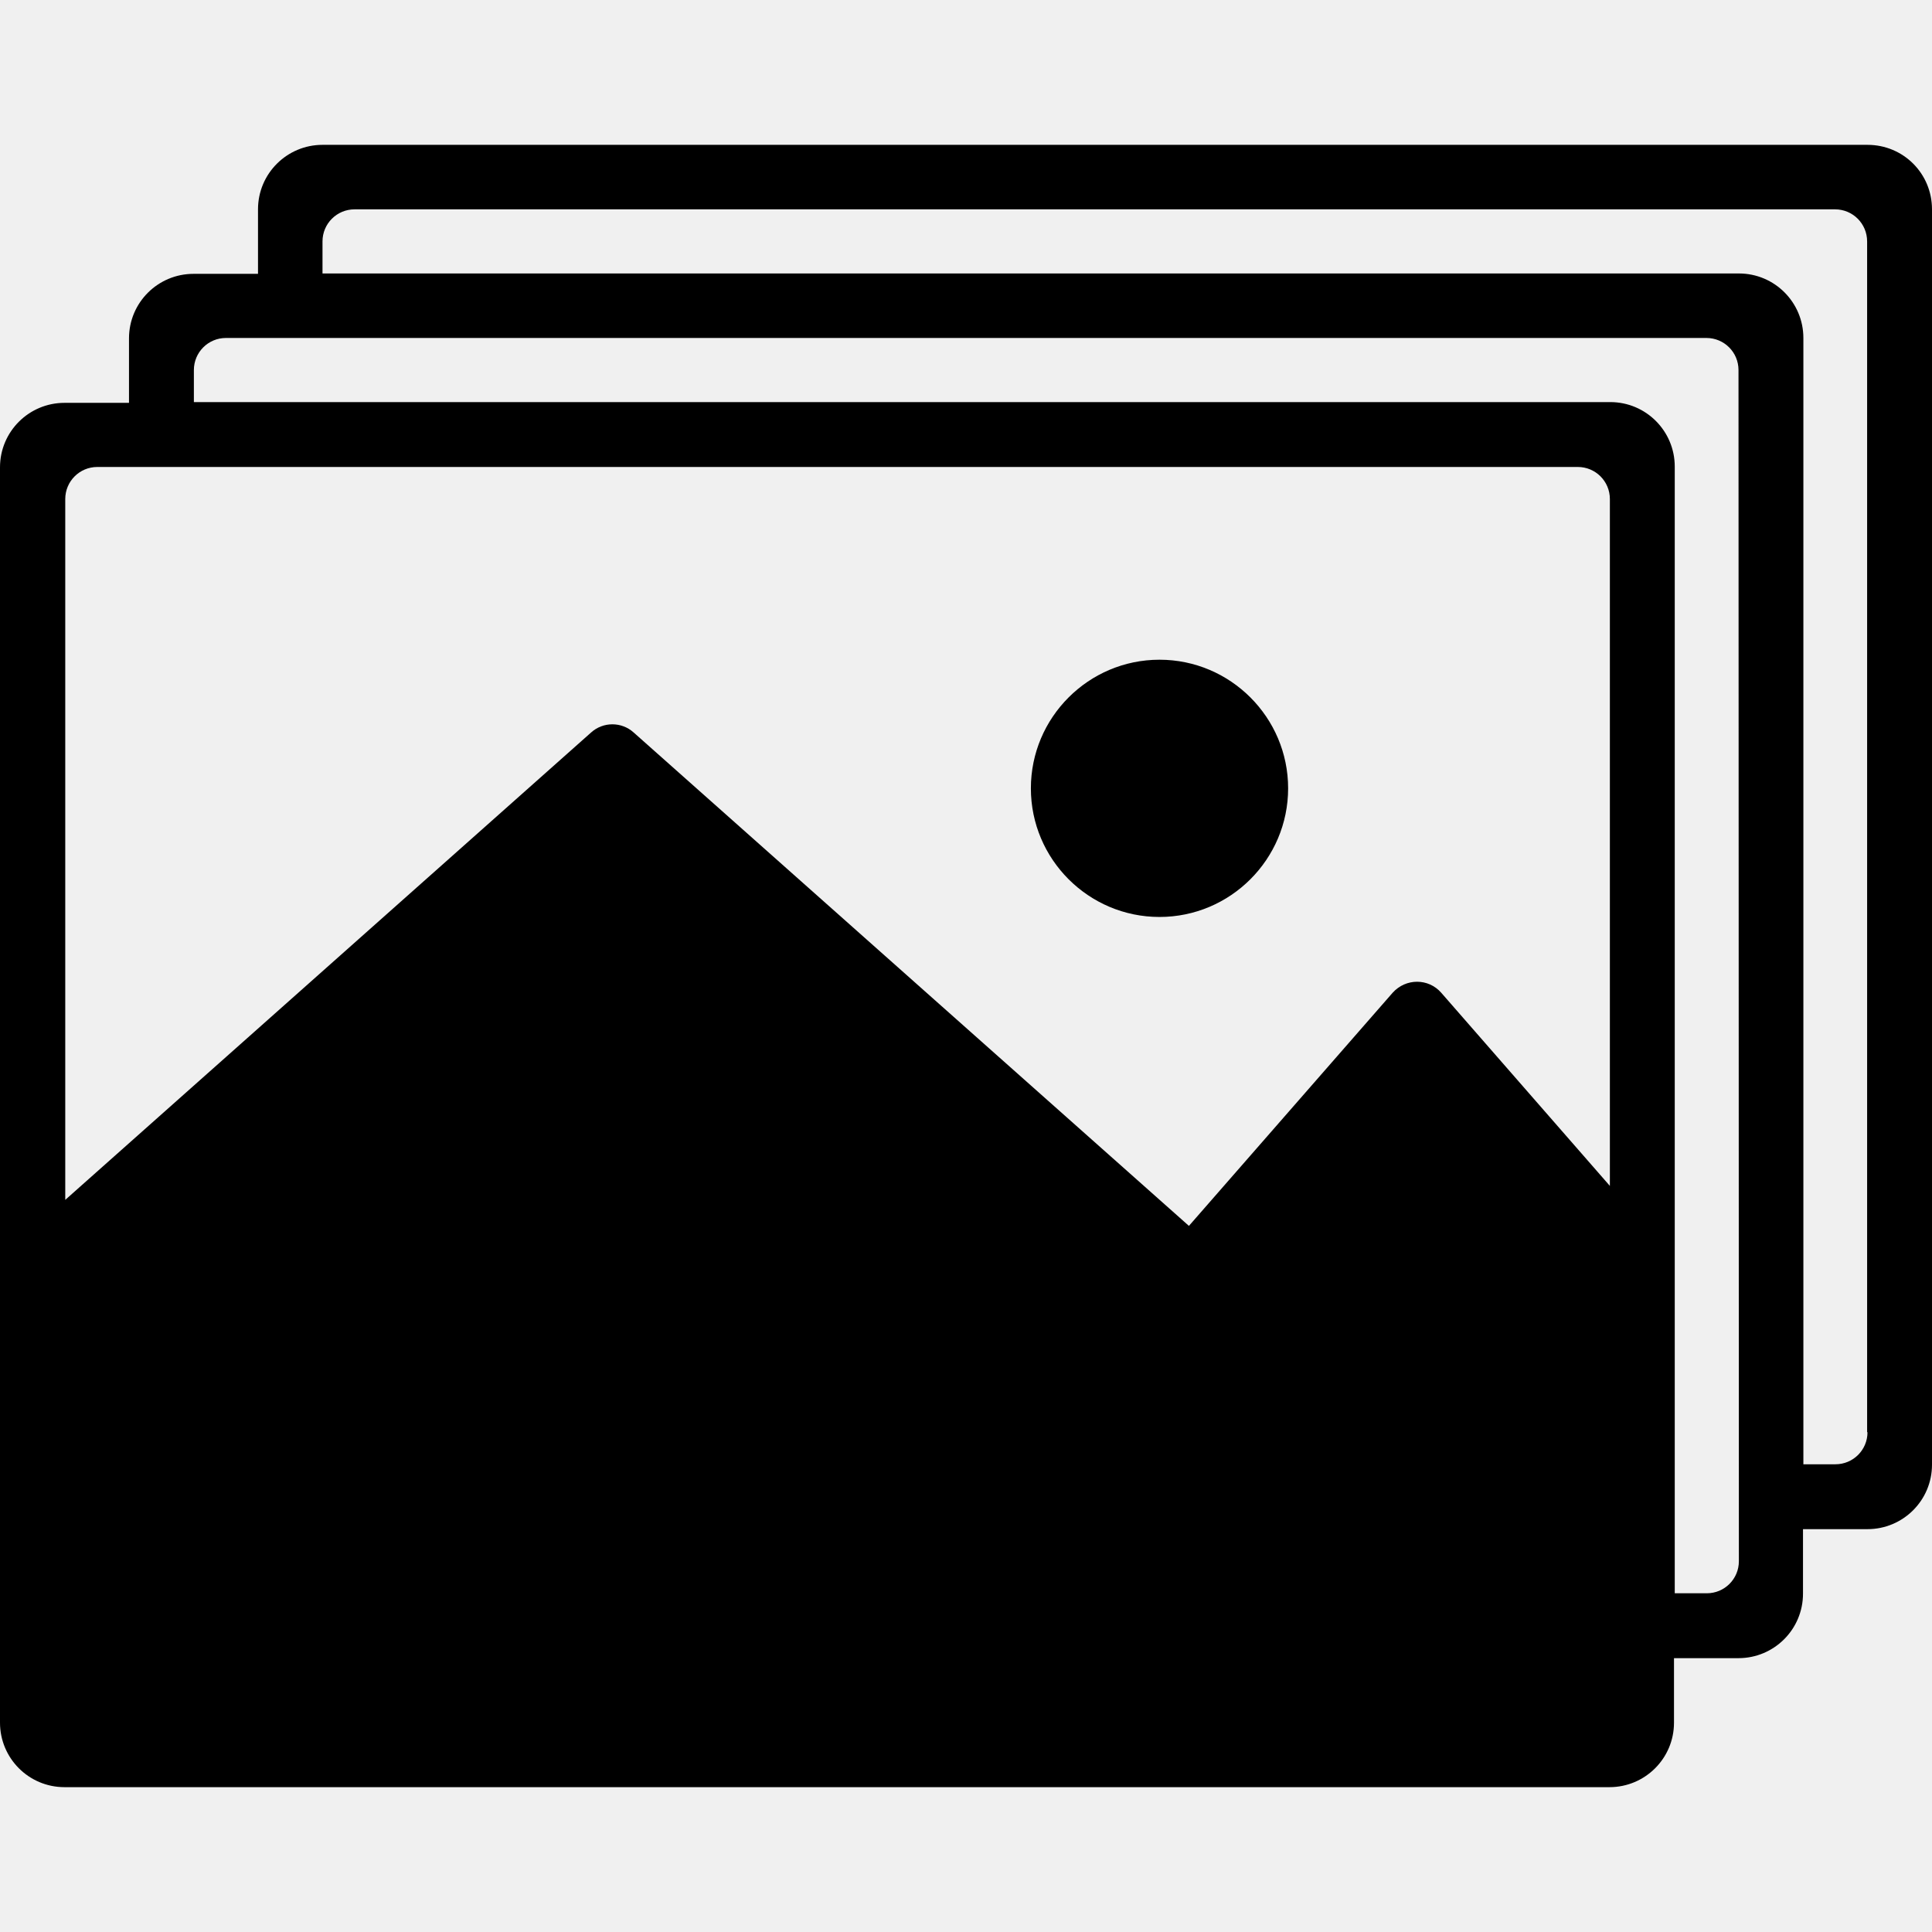
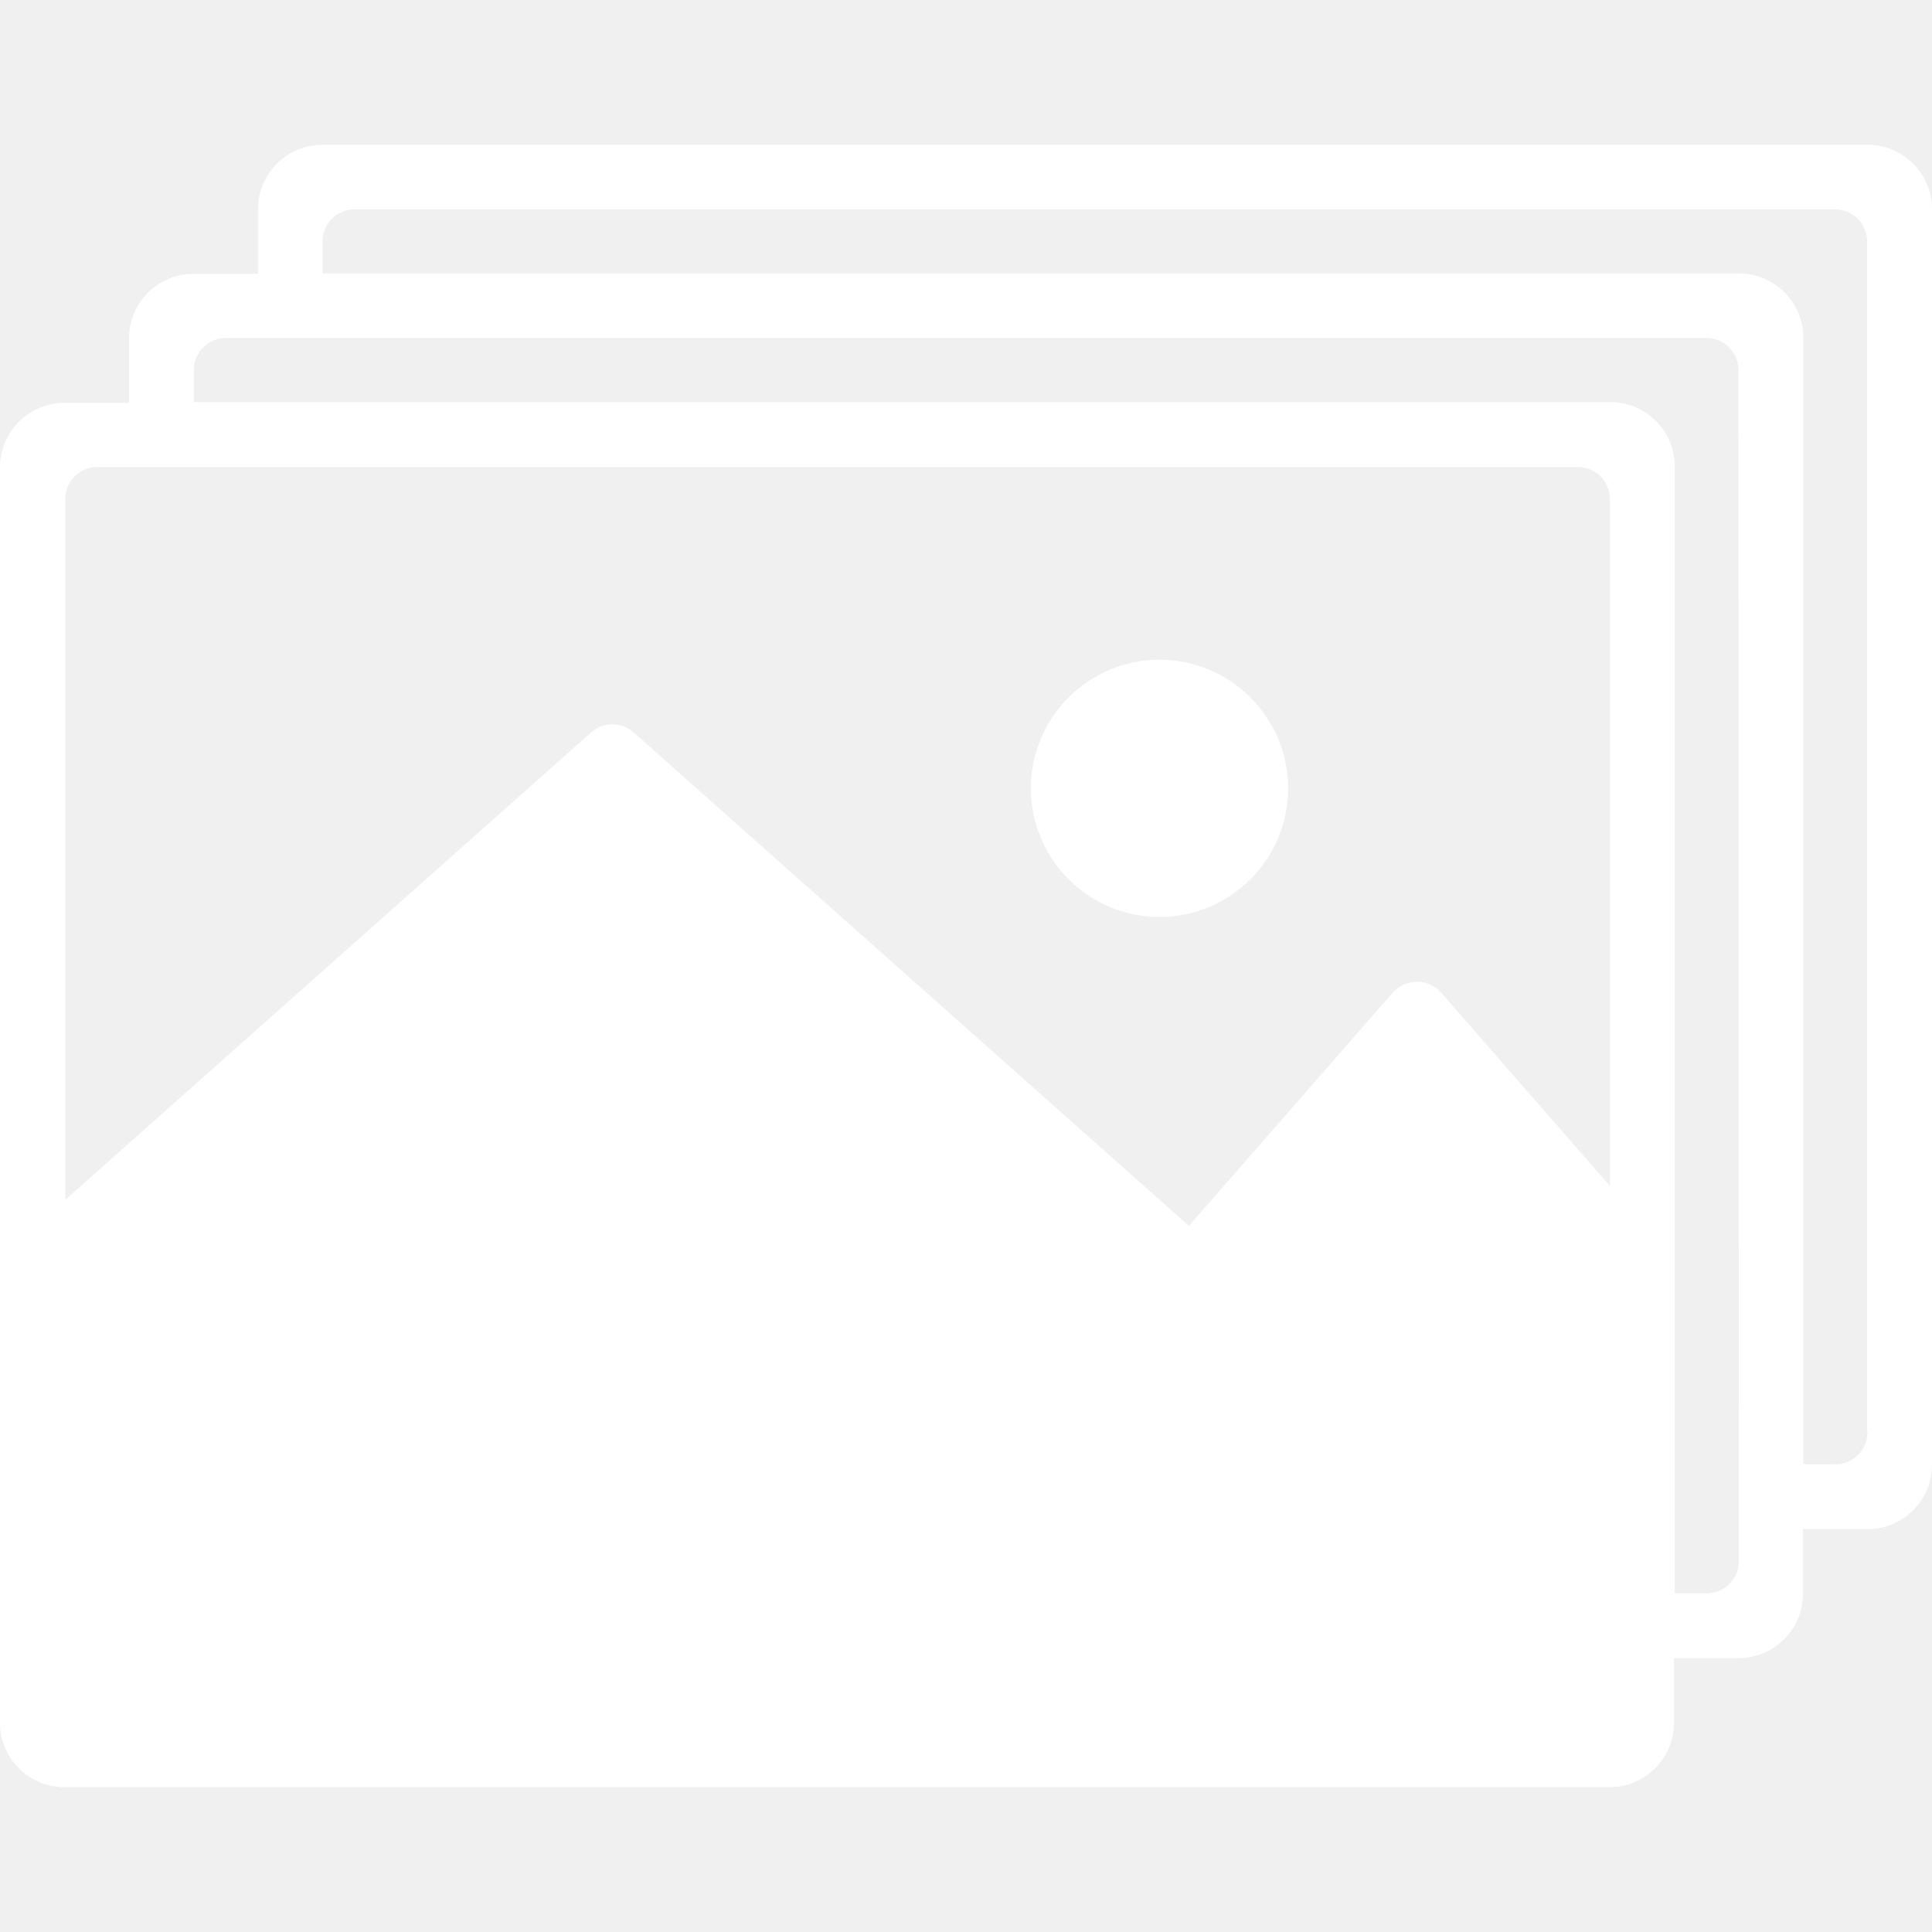
- <svg xmlns="http://www.w3.org/2000/svg" fill="#000000" height="800px" width="800px" version="1.1" id="Layer_1" viewBox="0 0 512.2 512.2" xml:space="preserve">
+ <svg xmlns="http://www.w3.org/2000/svg" fill="#ffffff" height="800px" width="800px" version="1.1" id="Layer_1" viewBox="0 0 512.2 512.2" xml:space="preserve">
  <g>
    <g>
      <g>
-         <path d="M495.1,38.4H85.5c-9.4,0-17.1,7.6-17.1,17.1v17.1H51.3c-9.4,0-17.1,7.6-17.1,17.1v17.1H17.1c-9.4,0-17.1,7.6-17.1,17.1     v332.8c0,9.4,7.6,17.1,17.1,17.1h409.6c9.4,0,17.1-7.6,17.1-17.1v-17.1h17.1c9.4,0,17.1-7.6,17.1-17.1v-17.1h17.1     c9.4,0,17.1-7.6,17.1-17.1V55.5C512.2,46,504.6,38.4,495.1,38.4z M426.8,314.4l-44.7-51.2c-3.4-3.9-9.4-3.9-12.9,0l-54,61.8     L168,194.2c-3.2-2.9-8.1-2.9-11.3,0L17.3,318.1V132.3c0-4.7,3.8-8.5,8.5-8.5h392.5c4.7,0,8.5,3.8,8.5,8.5V314.4z M452.5,422.4     H444V123.7c0-9.4-7.6-17.1-17.1-17.1H51.4v-8.5c0-4.7,3.8-8.5,8.5-8.5h392.5c4.7,0,8.5,3.8,8.5,8.5l0.1,315.8     C461,418.6,457.2,422.4,452.5,422.4z M486.6,388.2h-8.5V89.6c0-9.4-7.6-17.1-17.1-17.1H85.5V64c0-4.7,3.8-8.5,8.5-8.5h392.5     c4.7,0,8.5,3.8,8.5,8.5v315.7h0.1C495.1,384.4,491.3,388.2,486.6,388.2z" />
-         <path d="M307.4,174.9c-18.8,0-34.1,15.3-34.1,34.1c0,18.8,15.3,34.1,34.1,34.1c18.8,0,34.1-15.3,34.1-34.1     C341.5,190.2,326.2,174.9,307.4,174.9z" />
+         <path d="M495.1,38.4H85.5c-9.4,0-17.1,7.6-17.1,17.1v17.1H51.3c-9.4,0-17.1,7.6-17.1,17.1v17.1H17.1c-9.4,0-17.1,7.6-17.1,17.1     v332.8c0,9.4,7.6,17.1,17.1,17.1h409.6c9.4,0,17.1-7.6,17.1-17.1v-17.1h17.1c9.4,0,17.1-7.6,17.1-17.1v-17.1h17.1     c9.4,0,17.1-7.6,17.1-17.1V55.5C512.2,46,504.6,38.4,495.1,38.4z M426.8,314.4l-44.7-51.2c-3.4-3.9-9.4-3.9-12.9,0l-54,61.8     L168,194.2c-3.2-2.9-8.1-2.9-11.3,0L17.3,318.1V132.3c0-4.7,3.8-8.5,8.5-8.5h392.5c4.7,0,8.5,3.8,8.5,8.5V314.4z M452.5,422.4     H444V123.7c0-9.4-7.6-17.1-17.1-17.1H51.4v-8.5c0-4.7,3.8-8.5,8.5-8.5h392.5c4.7,0,8.5,3.8,8.5,8.5l0.1,315.8     C461,418.6,457.2,422.4,452.5,422.4z M486.6,388.2h-8.5V89.6c0-9.4-7.6-17.1-17.1-17.1H85.5V64c0-4.7,3.8-8.5,8.5-8.5h392.5     c4.7,0,8.5,3.8,8.5,8.5v315.7h0.1C495.1,384.4,491.3,388.2,486.6,388.2z" fill="#ffffff" />
+         <path d="M307.4,174.9c-18.8,0-34.1,15.3-34.1,34.1c0,18.8,15.3,34.1,34.1,34.1c18.8,0,34.1-15.3,34.1-34.1     C341.5,190.2,326.2,174.9,307.4,174.9z" fill="#ffffff" />
      </g>
    </g>
  </g>
</svg>
